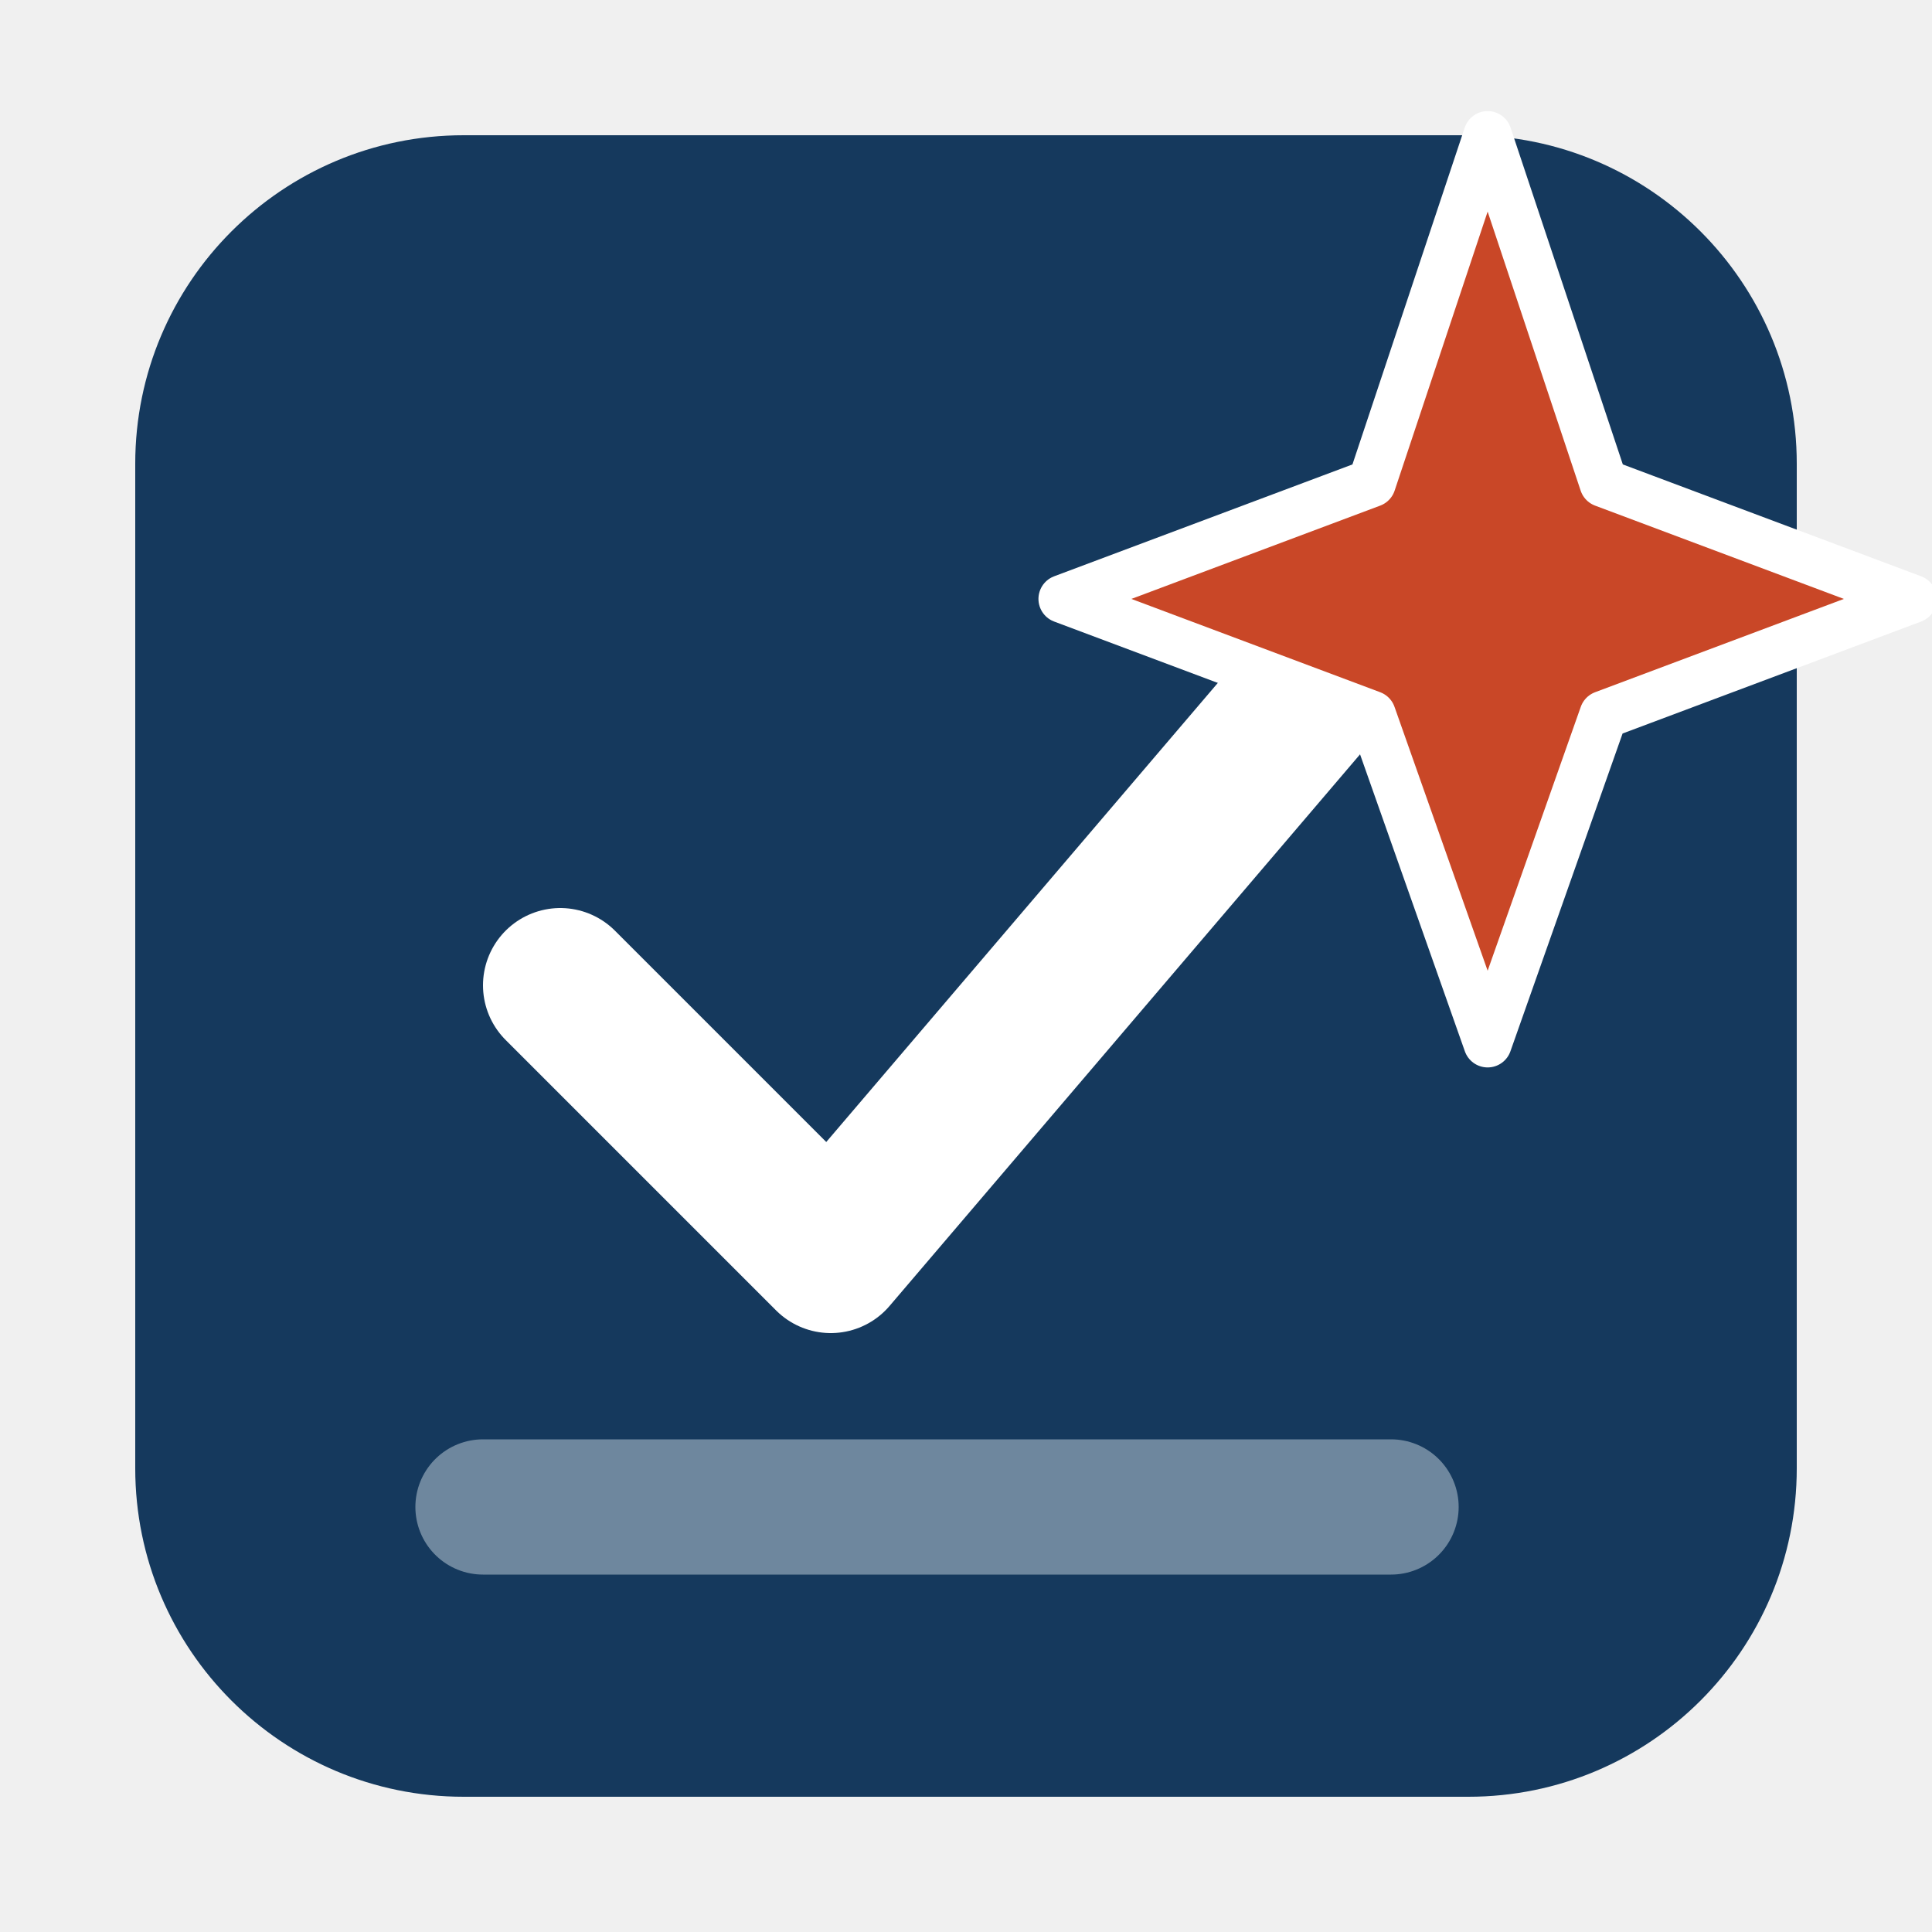
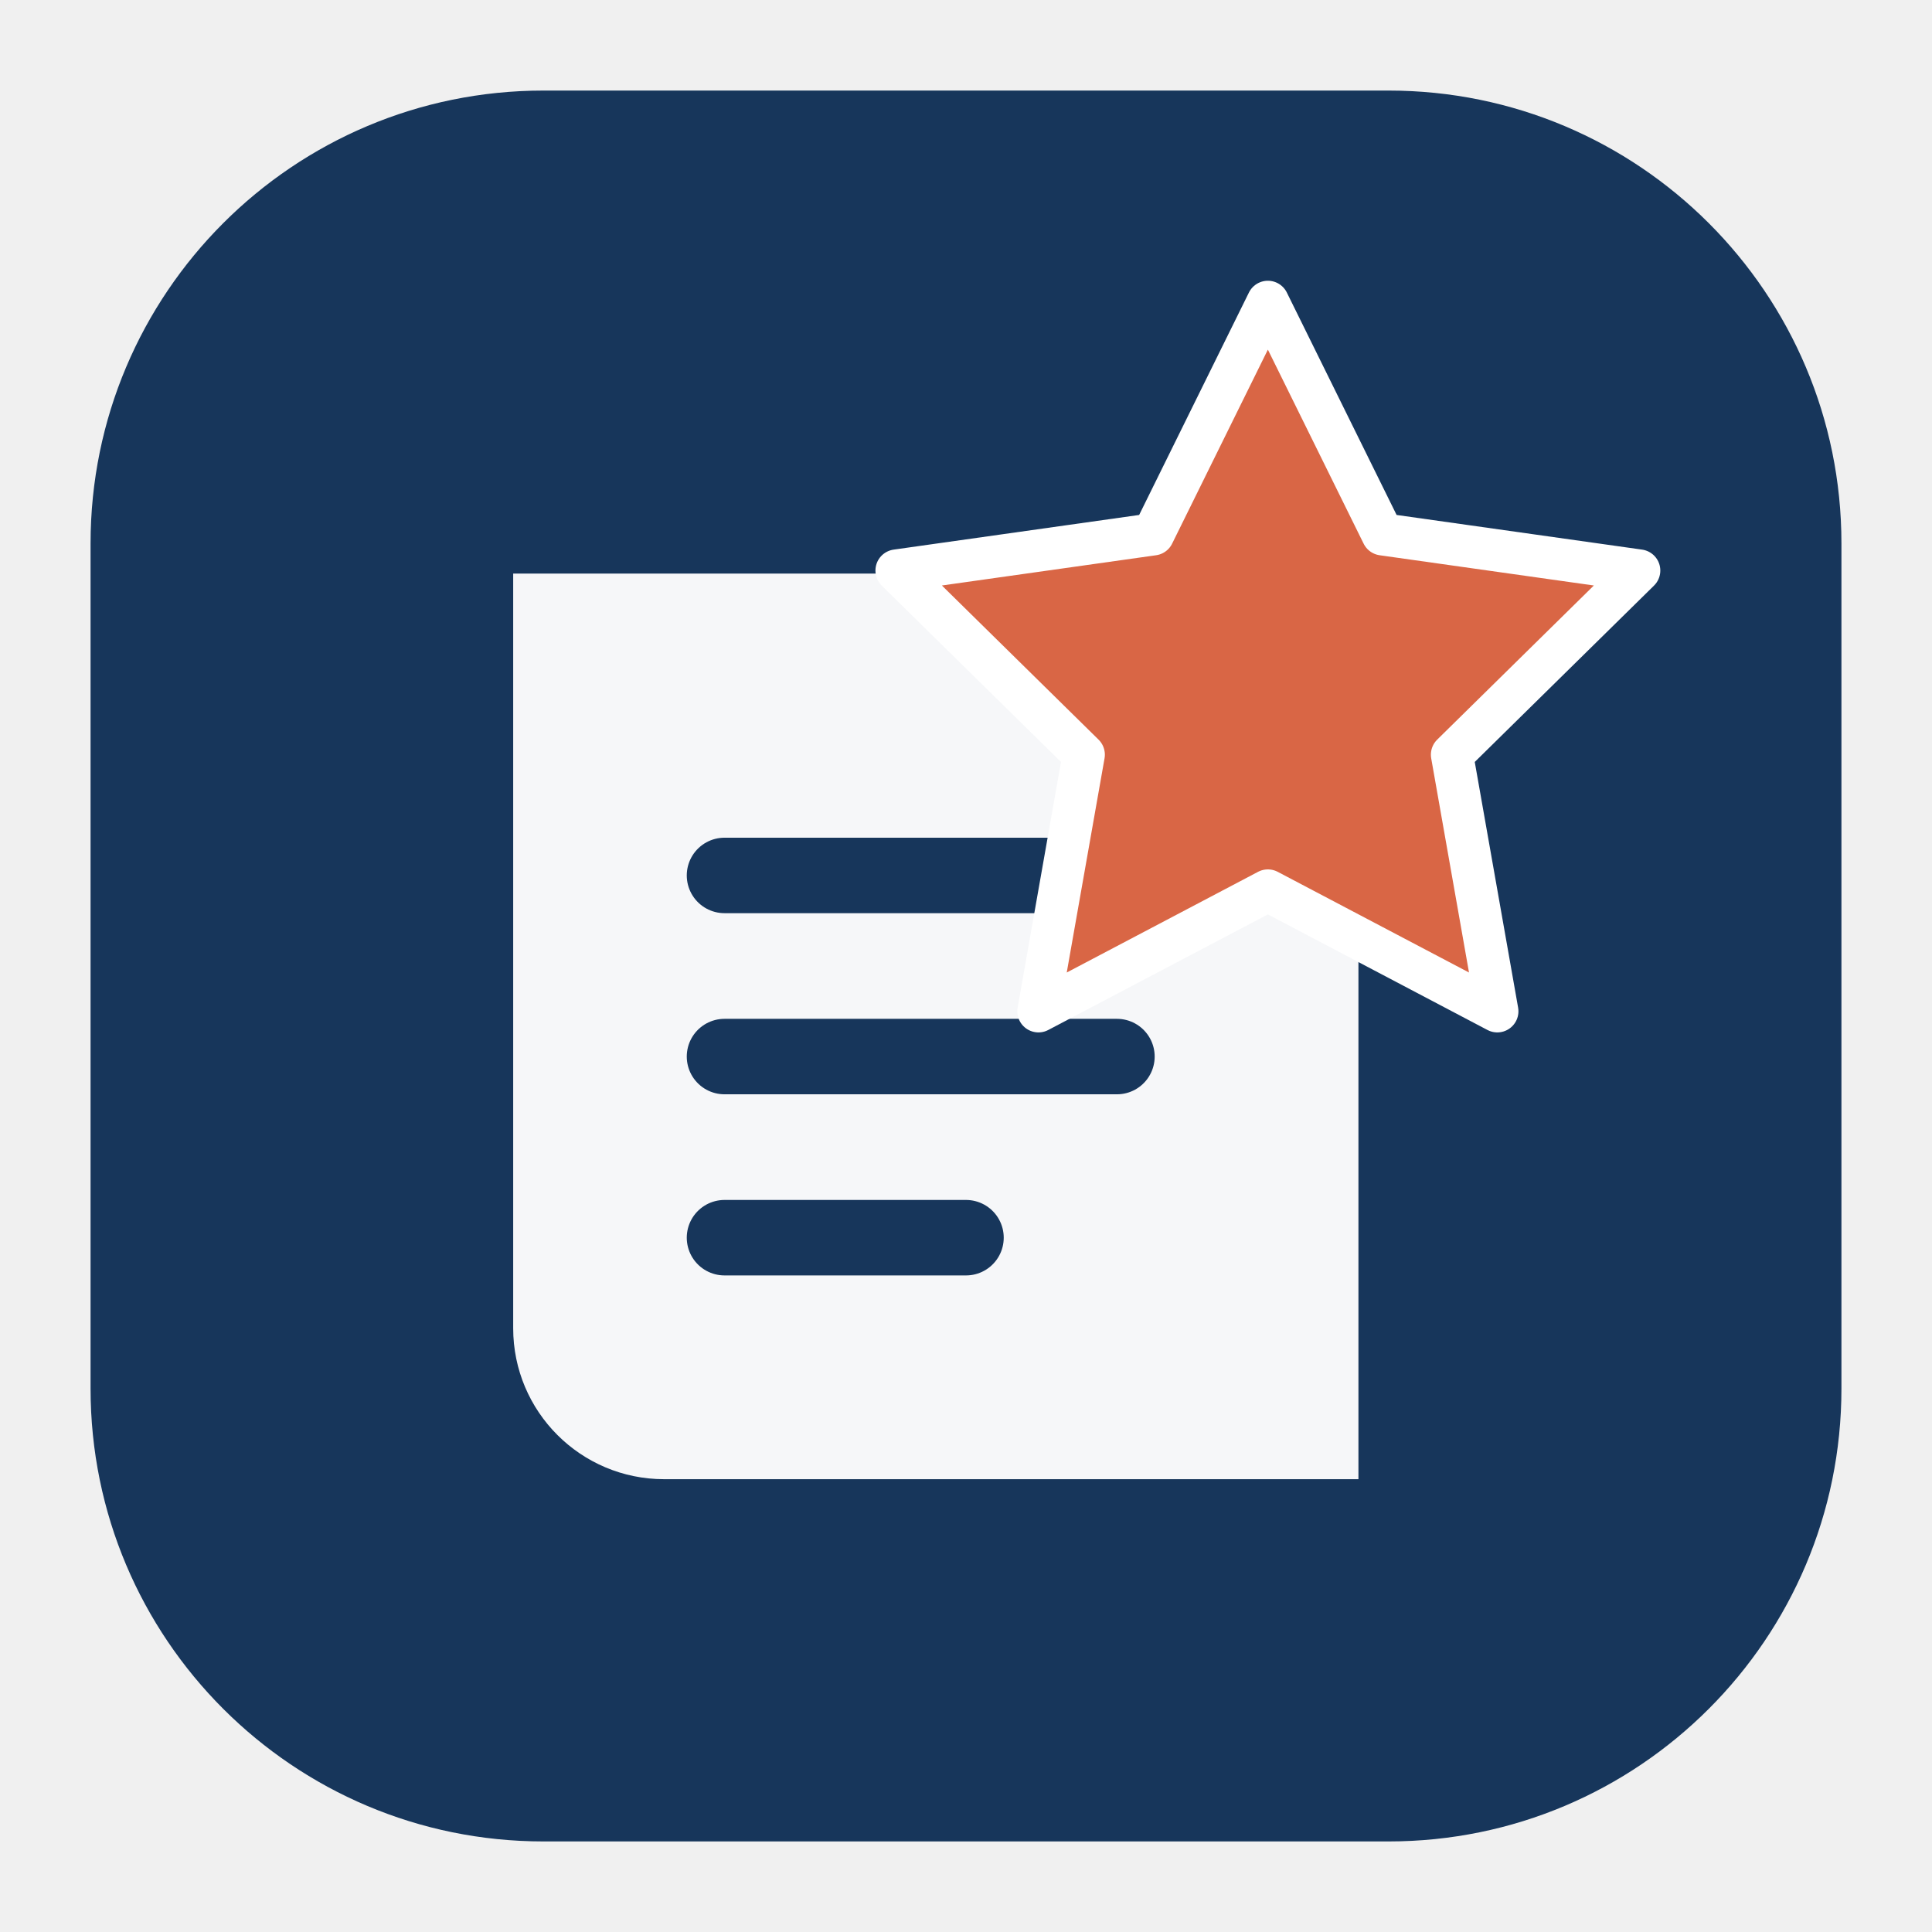
- <svg xmlns="http://www.w3.org/2000/svg" viewBox="0 0 100 100">
-   <rect x="7" y="7" width="86" height="86" rx="17" fill="#15395d" />
-   <path d="M29 51 43 65 72 31" fill="none" stroke="#fff" stroke-width="8" stroke-linecap="round" stroke-linejoin="round" />
-   <path d="M25 78H72" stroke="#6e879e" stroke-width="7" stroke-linecap="round" />
-   <path d="M77 7 83 25 99 31 83 37 77 54 71 37 55 31 71 25Z" fill="#c94727" stroke="#fff" stroke-width="2.5" stroke-linejoin="round" />
+ <svg xmlns="http://www.w3.org/2000/svg" viewBox="0 0 64 64">
+   <rect x="3" y="3" width="58" height="58" rx="15" fill="#17365b" />
+   <path d="M17 19h23a5 5 0 0 1 5 5v25H22a5 5 0 0 1-5-5z" fill="#fff" opacity=".96" />
+   <path d="M24 29h13M24 35h13M24 41h8" stroke="#17365b" stroke-width="2.5" stroke-linecap="round" />
+   <path d="m42 10 3.8 7.7 8.5 1.2-6.2 6.1 1.5 8.5-7.6-4-7.6 4 1.5-8.5-6.2-6.1 8.5-1.2z" fill="#d96645" stroke="#fff" stroke-width="1.4" stroke-linejoin="round" />
</svg>
